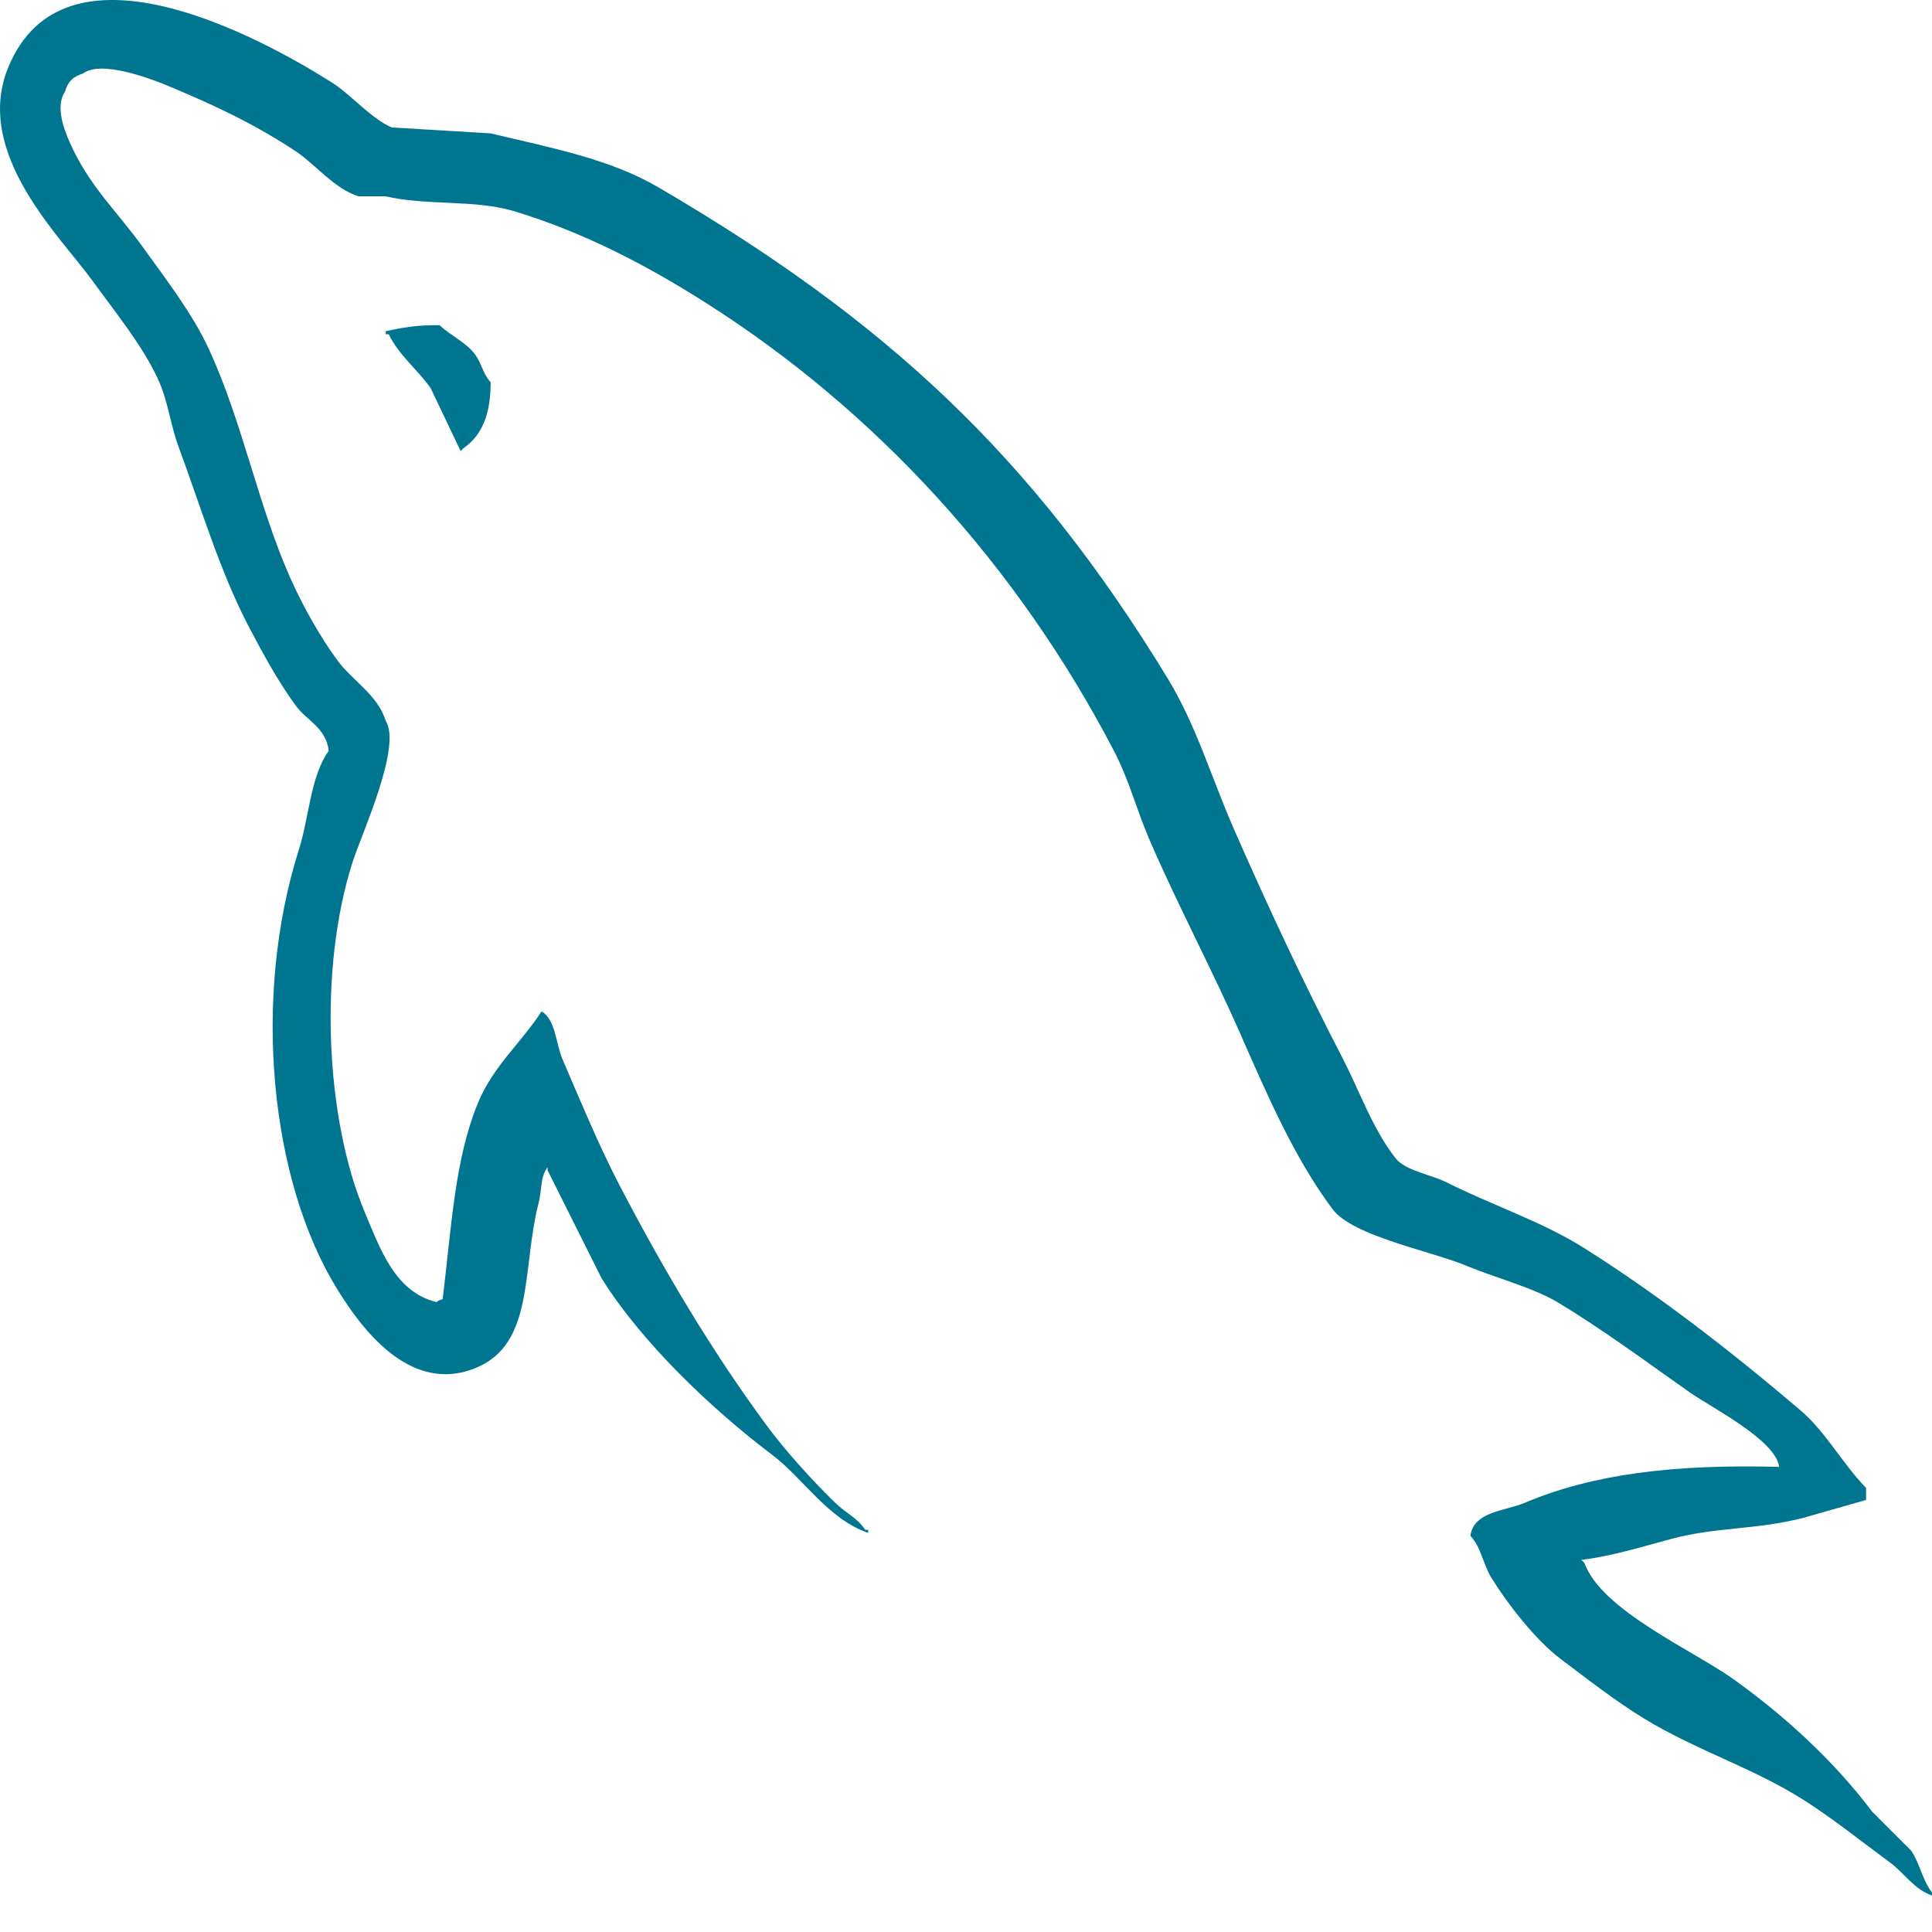
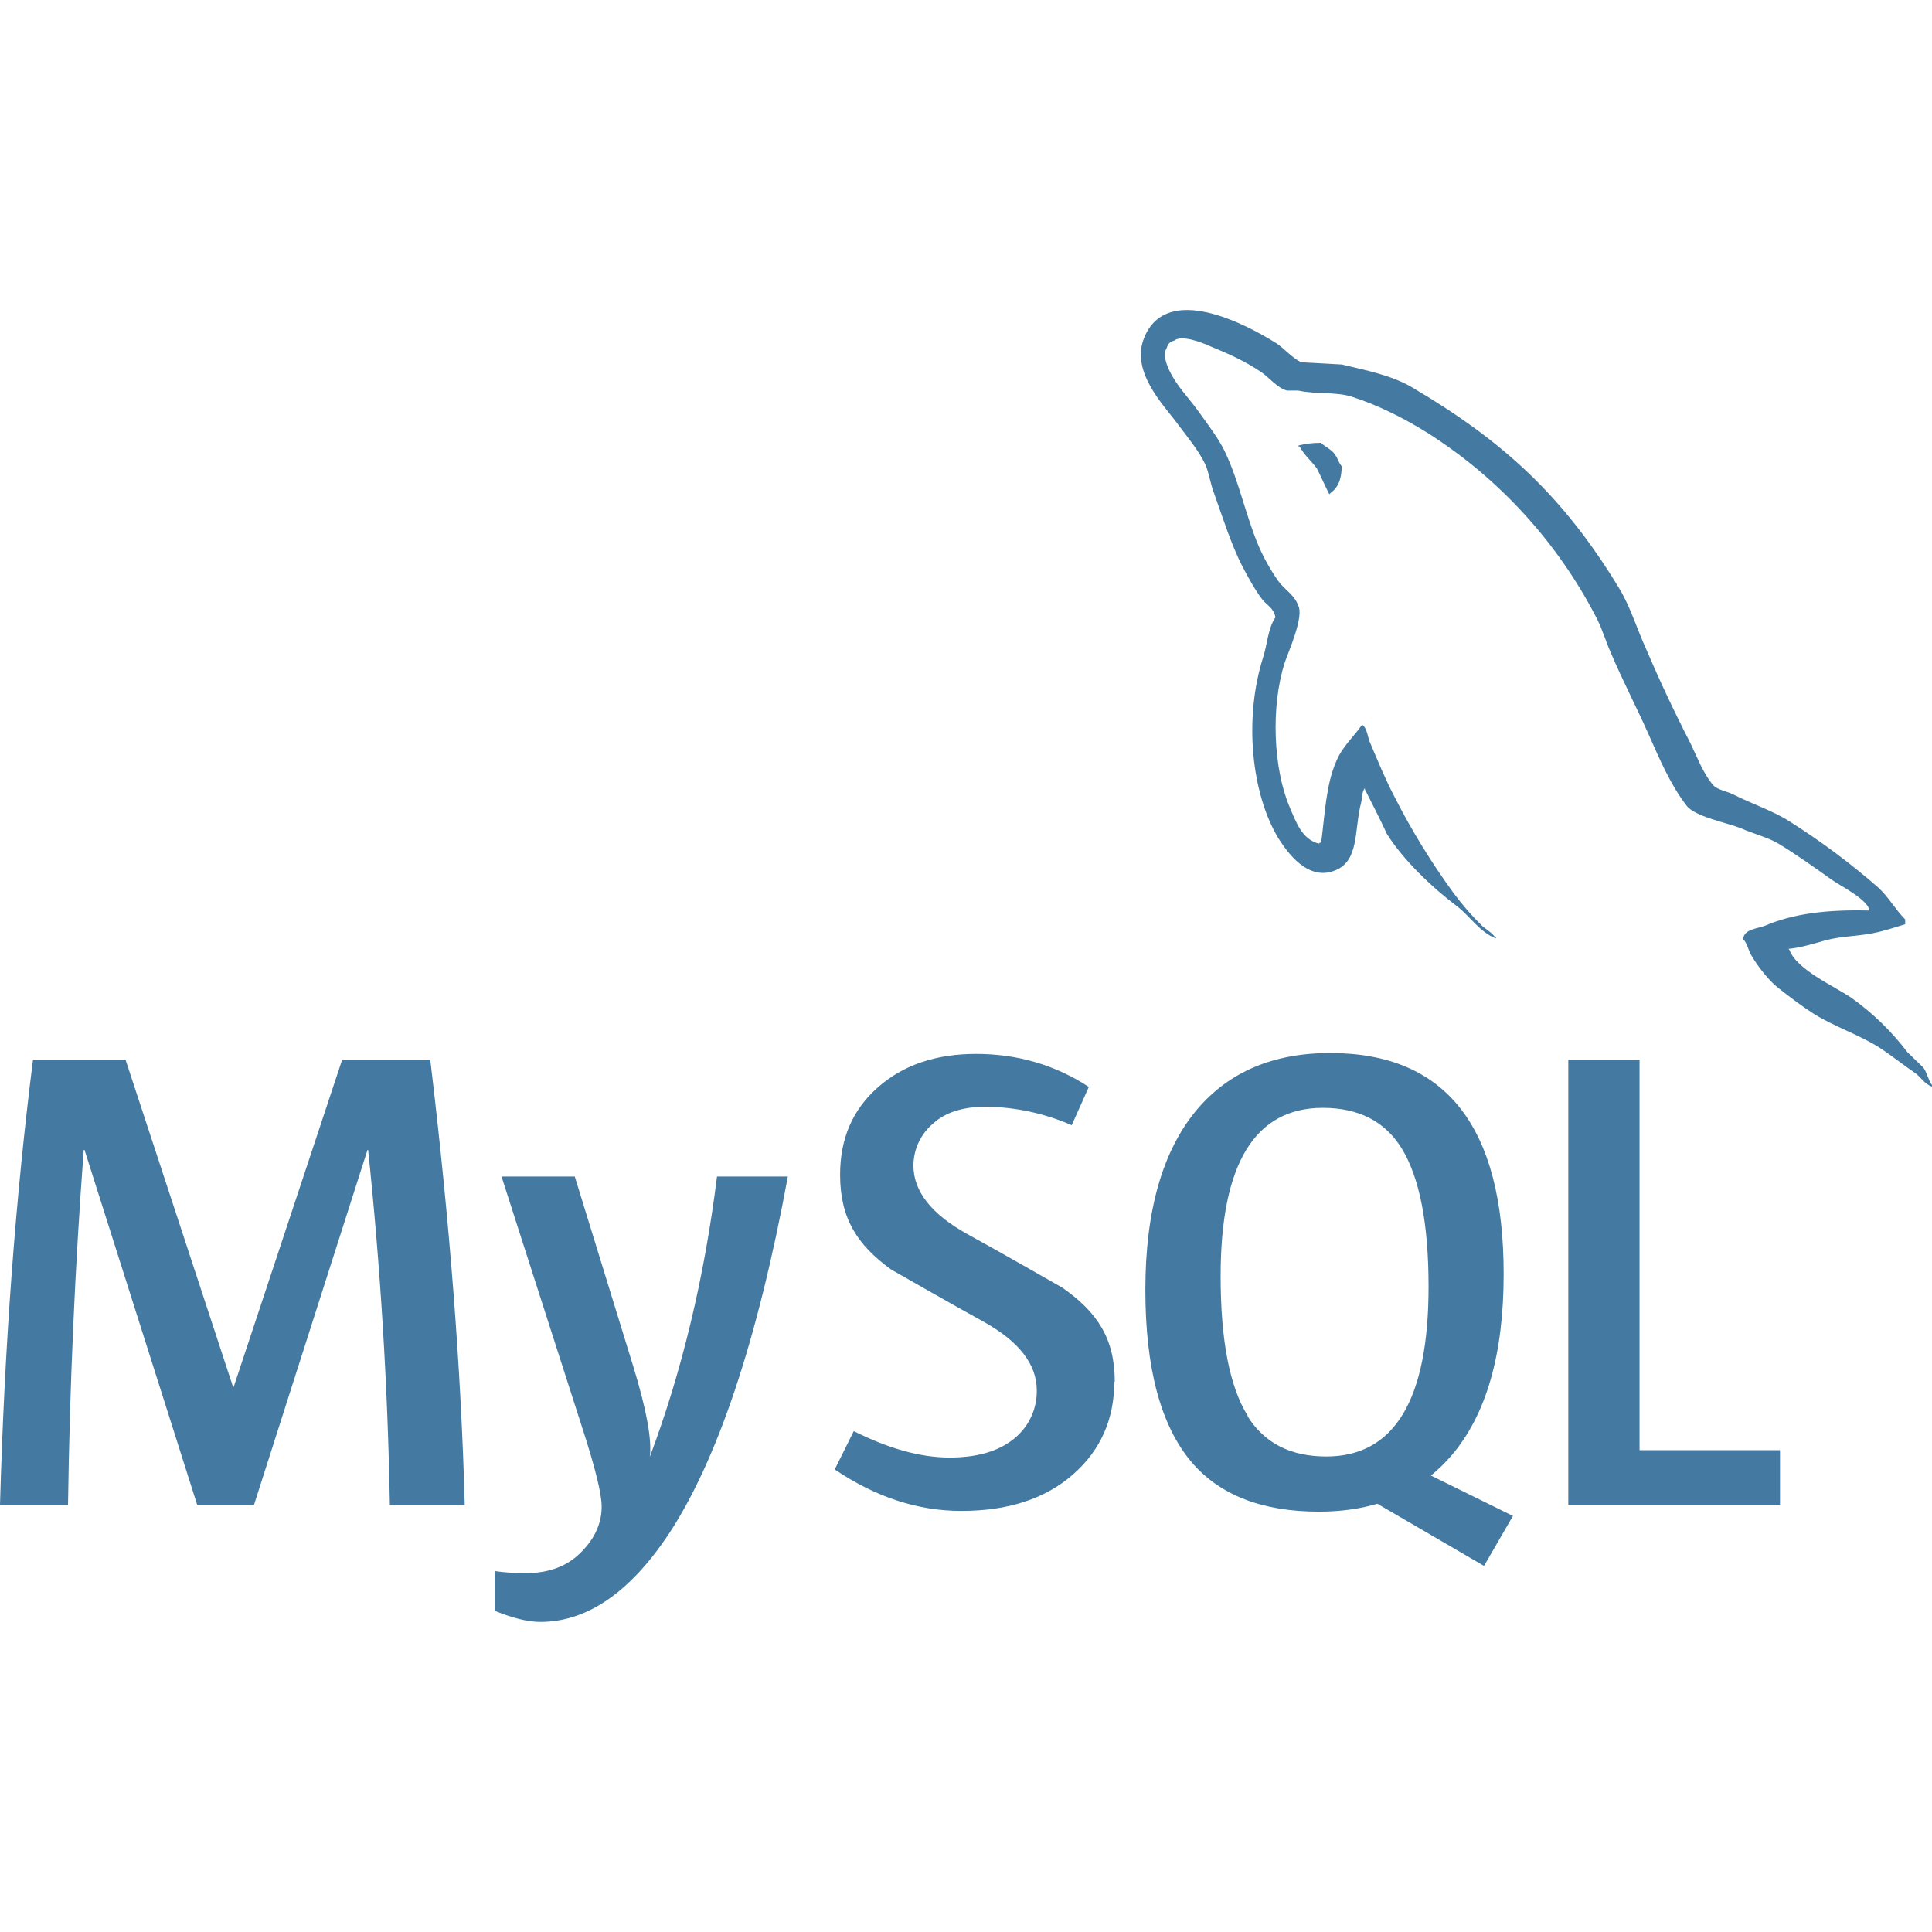
- <svg xmlns="http://www.w3.org/2000/svg" width="800px" height="800px" viewBox="0 0 24 24">
-   <path fill="#00758F" fill-rule="evenodd" d="M5.462,4.04 C5.189,4.035 4.996,4.07 4.792,4.114 L4.792,4.152 L4.829,4.152 C4.959,4.419 5.189,4.591 5.35,4.822 C5.474,5.083 5.598,5.343 5.722,5.603 C5.735,5.591 5.747,5.579 5.76,5.566 C5.99,5.404 6.096,5.144 6.095,4.747 C6.002,4.65 5.988,4.528 5.908,4.412 C5.802,4.258 5.596,4.17 5.462,4.04 L5.462,4.04 Z M23.479,23.137 C23.654,23.266 23.772,23.466 24,23.547 L24,23.509 C23.88,23.357 23.85,23.147 23.74,22.988 C23.579,22.827 23.416,22.666 23.256,22.504 C22.782,21.876 22.182,21.325 21.543,20.866 C21.035,20.501 19.894,20.007 19.682,19.415 C19.67,19.402 19.657,19.39 19.644,19.377 C20.005,19.337 20.428,19.206 20.761,19.117 C21.321,18.967 21.821,19.005 22.399,18.856 C22.66,18.781 22.92,18.707 23.181,18.633 L23.181,18.483 C22.889,18.184 22.681,17.787 22.362,17.516 C21.528,16.806 20.619,16.097 19.682,15.506 C19.163,15.177 18.52,14.965 17.969,14.687 C17.784,14.593 17.459,14.544 17.337,14.389 C17.048,14.02 16.89,13.552 16.667,13.123 C16.2,12.223 15.74,11.24 15.326,10.294 C15.044,9.648 14.86,9.012 14.508,8.432 C12.817,5.653 10.998,3.976 8.179,2.327 C7.579,1.976 6.857,1.838 6.095,1.657 C5.685,1.633 5.275,1.607 4.866,1.583 C4.616,1.478 4.357,1.173 4.122,1.024 C3.188,0.435 0.793,-0.849 0.102,0.838 C-0.335,1.903 0.754,2.942 1.144,3.481 C1.417,3.86 1.767,4.284 1.963,4.71 C2.091,4.989 2.113,5.27 2.224,5.566 C2.494,6.295 2.729,7.088 3.079,7.762 C3.257,8.103 3.452,8.463 3.675,8.767 C3.813,8.954 4.047,9.037 4.084,9.326 C3.855,9.647 3.842,10.147 3.713,10.554 C3.131,12.389 3.35,14.669 4.197,16.027 C4.456,16.443 5.068,17.337 5.908,16.994 C6.644,16.695 6.48,15.766 6.69,14.947 C6.737,14.761 6.709,14.624 6.802,14.5 L6.802,14.537 C7.025,14.984 7.249,15.431 7.472,15.877 C7.968,16.676 8.848,17.511 9.594,18.074 C9.98,18.366 10.285,18.871 10.785,19.042 L10.785,19.004 L10.748,19.004 C10.65,18.854 10.499,18.791 10.376,18.669 C10.084,18.384 9.761,18.029 9.519,17.701 C8.841,16.781 8.242,15.773 7.696,14.724 C7.435,14.222 7.208,13.67 6.988,13.16 C6.903,12.963 6.904,12.666 6.727,12.564 C6.487,12.938 6.132,13.24 5.946,13.681 C5.648,14.386 5.609,15.246 5.499,16.138 C5.434,16.161 5.463,16.145 5.424,16.175 C4.906,16.05 4.724,15.516 4.531,15.058 C4.044,13.901 3.953,12.036 4.382,10.703 C4.493,10.358 4.995,9.272 4.791,8.953 C4.694,8.635 4.375,8.452 4.196,8.209 C3.974,7.909 3.753,7.513 3.6,7.166 C3.202,6.264 3.015,5.25 2.595,4.337 C2.395,3.901 2.055,3.46 1.776,3.072 C1.468,2.642 1.122,2.326 0.883,1.806 C0.798,1.621 0.682,1.326 0.808,1.136 C0.848,1.008 0.905,0.954 1.032,0.913 C1.248,0.746 1.849,0.968 2.074,1.061 C2.671,1.309 3.169,1.545 3.675,1.88 C3.917,2.041 4.163,2.353 4.456,2.439 L4.791,2.439 C5.316,2.559 5.903,2.476 6.392,2.625 C7.257,2.888 8.033,3.297 8.737,3.742 C10.883,5.097 12.637,7.025 13.837,9.326 C14.03,9.696 14.114,10.05 14.284,10.443 C14.627,11.235 15.059,12.05 15.4,12.825 C15.741,13.598 16.073,14.378 16.554,15.021 C16.807,15.359 17.785,15.541 18.23,15.729 C18.541,15.86 19.051,15.998 19.346,16.175 C19.91,16.515 20.456,16.92 20.984,17.292 C21.248,17.479 22.061,17.887 22.101,18.222 C20.792,18.188 19.792,18.309 18.937,18.67 C18.694,18.772 18.306,18.775 18.266,19.079 C18.4,19.219 18.421,19.428 18.527,19.6 C18.731,19.93 19.076,20.373 19.383,20.605 C19.72,20.859 20.066,21.13 20.426,21.35 C21.066,21.741 21.782,21.964 22.398,22.355 C22.763,22.586 23.124,22.876 23.479,23.137 L23.479,23.137 Z" />
+ <svg xmlns="http://www.w3.org/2000/svg" fill="#4479A1" role="img" viewBox="0 0 24 24">
+   <path d="M16.405 5.501c-.115 0-.193.014-.274.033v.013h.014c.054.104.146.18.214.273.054.107.1.214.154.32l.014-.015c.094-.066.14-.172.14-.333-.04-.047-.046-.094-.08-.14-.04-.067-.126-.1-.18-.153zM5.77 18.695h-.927a50.854 50.854 0 00-.27-4.41h-.008l-1.41 4.41H2.45l-1.4-4.41h-.01a72.892 72.892 0 00-.195 4.41H0c.055-1.966.192-3.81.41-5.53h1.15l1.335 4.064h.008l1.347-4.064h1.095c.242 2.015.384 3.86.428 5.53zm4.017-4.08c-.378 2.045-.876 3.533-1.492 4.46-.482.716-1.01 1.073-1.583 1.073-.153 0-.34-.046-.566-.138v-.494c.11.017.24.026.386.026.268 0 .483-.075.647-.222.197-.18.295-.382.295-.605 0-.155-.077-.47-.23-.944L6.23 14.615h.91l.727 2.36c.164.536.233.91.205 1.123.4-1.064.678-2.227.835-3.483zm12.325 4.08h-2.63v-5.53h.885v4.85h1.745zm-3.32.135l-1.016-.5c.09-.076.177-.158.255-.25.433-.506.648-1.258.648-2.253 0-1.83-.718-2.746-2.155-2.746-.704 0-1.254.232-1.65.697-.43.508-.646 1.256-.646 2.245 0 .972.19 1.686.574 2.14.35.41.877.615 1.583.615.264 0 .506-.033.725-.098l1.325.772.36-.622zM15.5 17.588c-.225-.36-.337-.94-.337-1.736 0-1.393.424-2.09 1.27-2.09.443 0 .77.167.977.5.224.362.336.936.336 1.723 0 1.404-.424 2.108-1.27 2.108-.445 0-.77-.167-.978-.5zm-1.658-.425c0 .47-.172.856-.516 1.156-.344.3-.803.45-1.384.45-.543 0-1.064-.172-1.573-.515l.237-.476c.438.22.833.328 1.19.328.332 0 .593-.073.783-.22a.754.754 0 00.3-.615c0-.33-.23-.61-.648-.845-.388-.213-1.163-.657-1.163-.657-.422-.307-.632-.636-.632-1.177 0-.45.157-.81.47-1.085.315-.278.72-.415 1.22-.415.512 0 .98.136 1.4.41l-.213.476a2.726 2.726 0 00-1.064-.23c-.283 0-.502.068-.654.206a.685.685 0 00-.248.524c0 .328.234.61.666.85.393.215 1.187.67 1.187.67.433.305.648.63.648 1.168zm9.382-5.852c-.535-.014-.95.04-1.297.188-.1.04-.26.04-.274.167.055.053.063.14.11.214.08.134.218.313.346.407.14.11.28.216.427.31.26.16.555.255.81.416.145.094.293.213.44.313.073.05.12.14.214.172v-.02c-.046-.06-.06-.147-.105-.214-.067-.067-.134-.127-.2-.193a3.223 3.223 0 00-.695-.675c-.214-.146-.682-.35-.77-.595l-.013-.014c.146-.013.32-.066.46-.106.227-.06.435-.047.67-.106.106-.027.213-.06.32-.094v-.06c-.12-.12-.21-.283-.334-.395a8.867 8.867 0 00-1.104-.823c-.21-.134-.476-.22-.697-.334-.08-.04-.214-.06-.26-.127-.12-.146-.19-.34-.275-.514a17.69 17.69 0 01-.547-1.163c-.12-.262-.193-.523-.34-.763-.69-1.137-1.437-1.826-2.586-2.5-.247-.14-.543-.2-.856-.274-.167-.008-.334-.02-.5-.027-.11-.047-.216-.174-.31-.235-.38-.24-1.364-.76-1.644-.072-.18.434.267.862.422 1.082.115.153.26.328.34.5.047.116.06.235.107.356.106.294.207.622.347.897.073.14.153.287.247.413.054.073.146.107.167.227-.094.136-.1.334-.154.5-.24.757-.146 1.693.194 2.25.107.166.362.534.703.393.3-.12.234-.5.32-.835.02-.08.007-.133.048-.187v.015c.094.188.188.367.274.555.206.328.566.668.867.895.16.12.287.328.487.402v-.02h-.015c-.043-.058-.1-.086-.154-.133a3.445 3.445 0 01-.35-.4 8.76 8.76 0 01-.747-1.218c-.11-.21-.202-.436-.29-.643-.04-.08-.04-.2-.107-.24-.1.146-.247.273-.32.453-.127.288-.14.642-.188 1.01-.027.007-.014 0-.027.014-.214-.052-.287-.274-.367-.46-.2-.475-.233-1.238-.06-1.785.047-.14.247-.582.167-.716-.042-.127-.174-.2-.247-.303a2.478 2.478 0 01-.24-.427c-.16-.374-.24-.788-.414-1.162-.08-.173-.22-.354-.334-.513-.127-.18-.267-.307-.368-.52-.033-.073-.08-.194-.027-.274.014-.054.042-.075.094-.09.088-.072.335.022.422.062.247.1.455.194.662.334.094.066.195.193.315.226h.14c.214.047.455.014.655.073.355.114.675.28.962.46a5.953 5.953 0 012.085 2.286c.08.154.115.295.188.455.14.33.313.663.455.982.14.315.275.636.476.897.1.14.502.213.682.286.133.06.34.115.46.188.23.14.454.3.67.454.11.076.443.243.463.378z" />
</svg>
